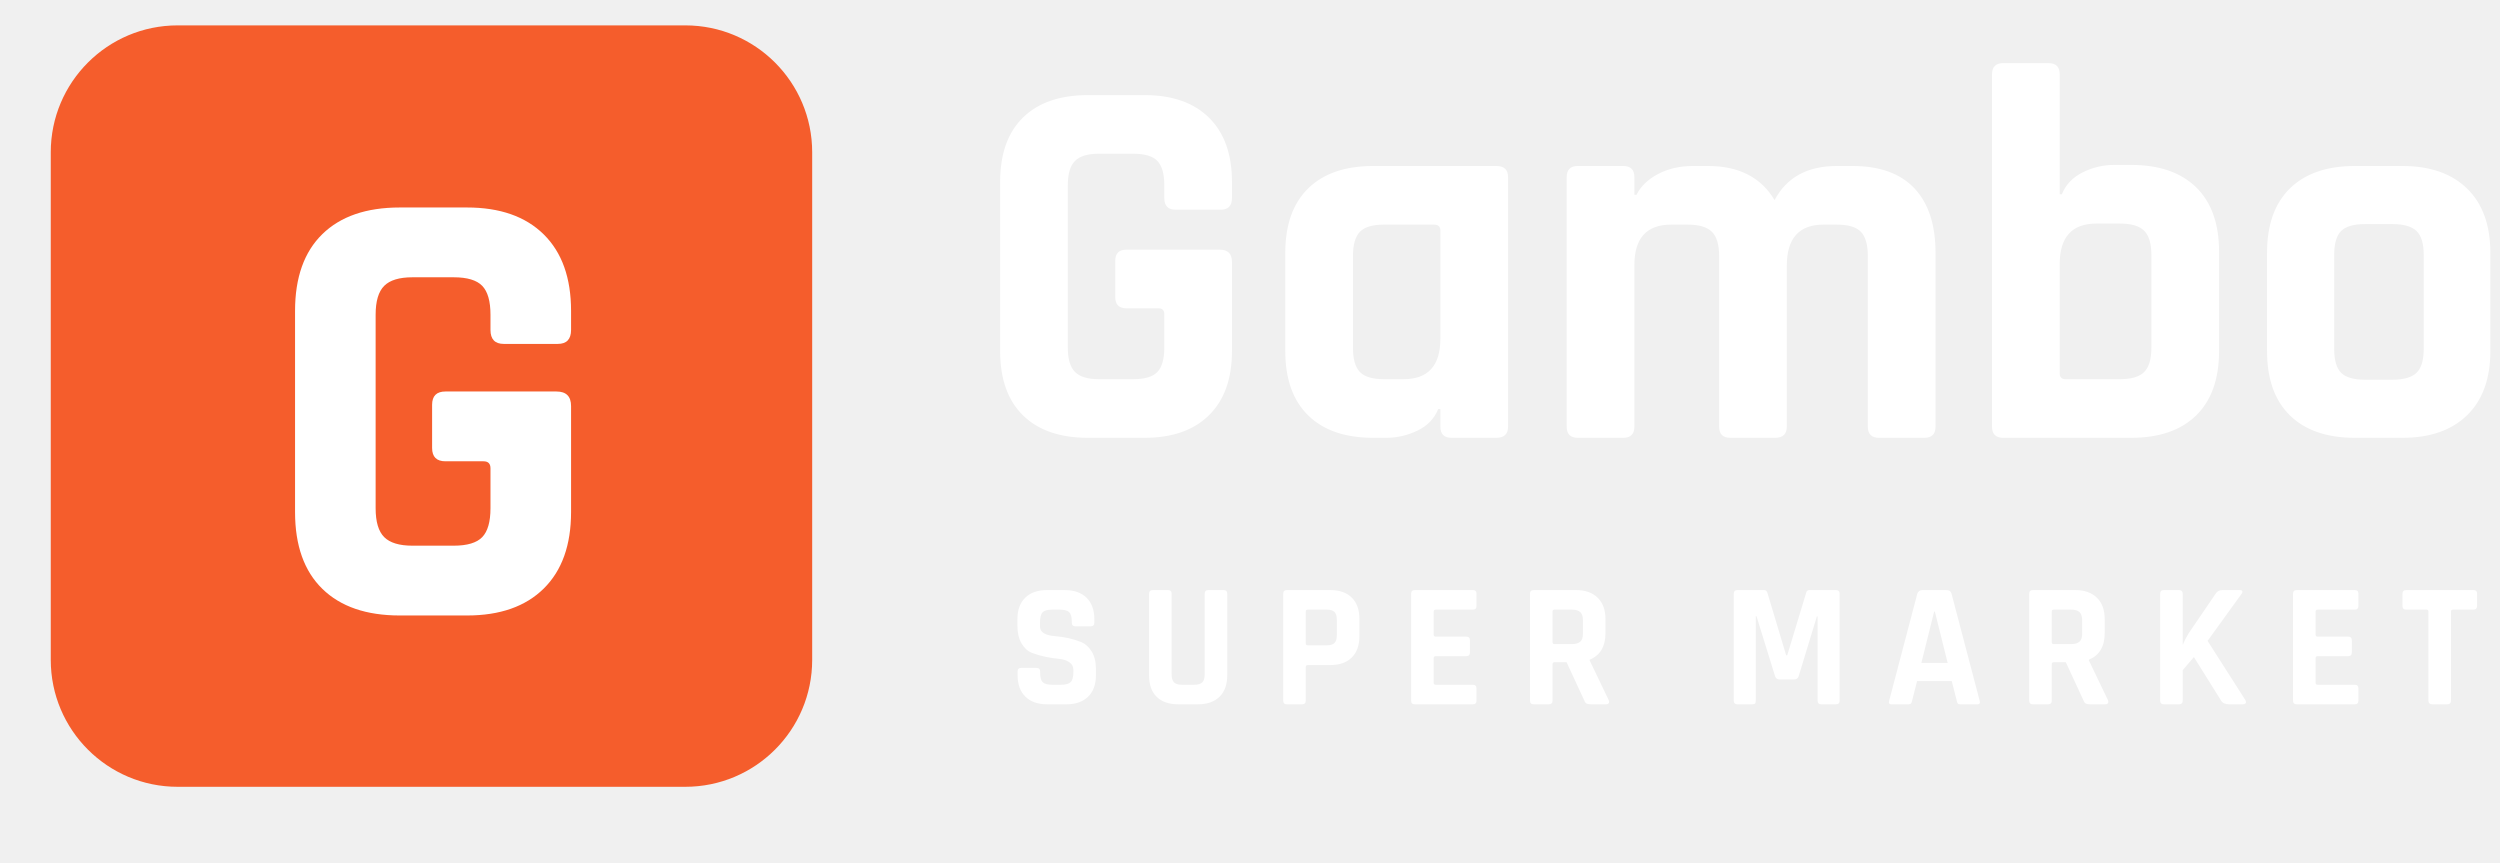
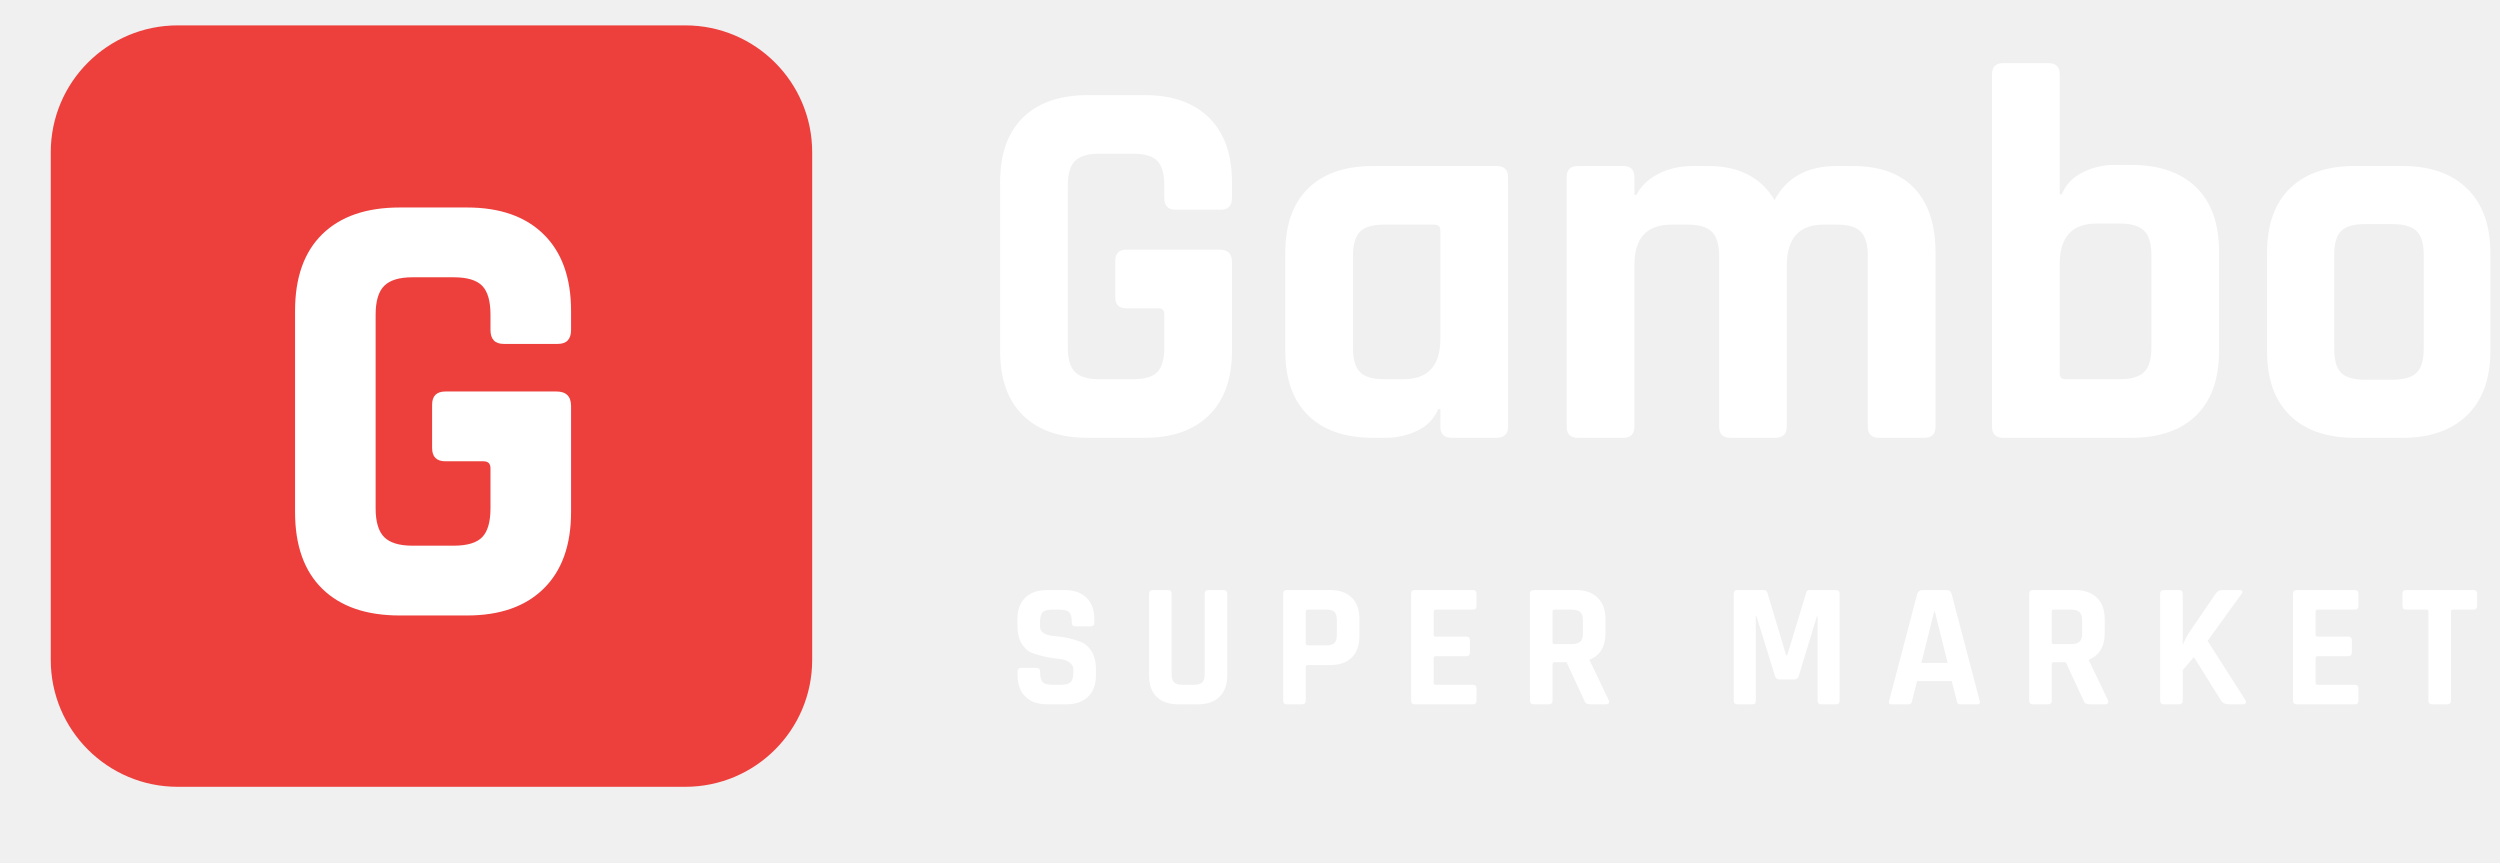
<svg xmlns="http://www.w3.org/2000/svg" preserveAspectRatio="xMidYMid" width="197" height="68" viewBox="0 0 197 68">
  <defs>
    <style>
      .cls-1 {
        fill: #fff;
        fill-rule: evenodd;
      }

      .cls-2 {
-         fill: #f55d2c;
+         fill: #ed3f3c;
      }
    </style>
  </defs>
  <g>
    <g>
      <path d="M194.901,48.038 L193.305,48.038 C193.193,48.038 193.137,48.089 193.137,48.192 L193.137,55.206 C193.137,55.402 193.039,55.500 192.843,55.500 L191.667,55.500 C191.462,55.500 191.359,55.402 191.359,55.206 L191.359,48.192 C191.359,48.089 191.308,48.038 191.205,48.038 L189.609,48.038 C189.413,48.038 189.315,47.940 189.315,47.744 L189.315,46.792 C189.315,46.596 189.413,46.498 189.609,46.498 L194.901,46.498 C195.097,46.498 195.195,46.596 195.195,46.792 L195.195,47.744 C195.195,47.940 195.097,48.038 194.901,48.038 ZM180.985,55.500 C180.789,55.500 180.691,55.402 180.691,55.206 L180.691,46.792 C180.691,46.596 180.789,46.498 180.985,46.498 L185.563,46.498 C185.750,46.498 185.843,46.596 185.843,46.792 L185.843,47.744 C185.843,47.940 185.750,48.038 185.563,48.038 L182.637,48.038 C182.525,48.038 182.469,48.089 182.469,48.192 L182.469,50.012 C182.469,50.115 182.525,50.166 182.637,50.166 L185.031,50.166 C185.227,50.166 185.325,50.264 185.325,50.460 L185.325,51.412 C185.325,51.608 185.227,51.706 185.031,51.706 L182.637,51.706 C182.525,51.706 182.469,51.757 182.469,51.860 L182.469,53.806 C182.469,53.909 182.525,53.960 182.637,53.960 L185.563,53.960 C185.750,53.960 185.843,54.058 185.843,54.254 L185.843,55.206 C185.843,55.402 185.750,55.500 185.563,55.500 L180.985,55.500 ZM176.701,55.500 L175.679,55.500 C175.352,55.500 175.133,55.402 175.021,55.206 L172.879,51.776 L171.997,52.812 L171.997,55.206 C171.997,55.402 171.899,55.500 171.703,55.500 L170.513,55.500 C170.317,55.500 170.219,55.402 170.219,55.206 L170.219,46.792 C170.219,46.596 170.317,46.498 170.513,46.498 L171.703,46.498 C171.899,46.498 171.997,46.596 171.997,46.792 L171.997,50.782 L172.025,50.782 C172.100,50.558 172.244,50.269 172.459,49.914 L174.587,46.792 C174.708,46.596 174.890,46.498 175.133,46.498 L176.505,46.498 C176.608,46.498 176.671,46.528 176.694,46.589 C176.717,46.650 176.692,46.727 176.617,46.820 L173.957,50.502 L176.925,55.150 C176.990,55.262 177.002,55.348 176.960,55.409 C176.918,55.470 176.832,55.500 176.701,55.500 ZM164.731,55.500 C164.563,55.500 164.442,55.481 164.367,55.444 C164.292,55.407 164.232,55.327 164.185,55.206 L162.785,52.182 L161.847,52.182 C161.735,52.182 161.679,52.233 161.679,52.336 L161.679,55.206 C161.679,55.402 161.581,55.500 161.385,55.500 L160.195,55.500 C159.999,55.500 159.901,55.402 159.901,55.206 L159.901,46.792 C159.901,46.596 159.999,46.498 160.195,46.498 L163.527,46.498 C164.255,46.498 164.824,46.699 165.235,47.100 C165.646,47.501 165.851,48.066 165.851,48.794 L165.851,49.886 C165.851,50.941 165.436,51.641 164.605,51.986 L164.605,52.042 L166.103,55.164 C166.187,55.388 166.108,55.500 165.865,55.500 L164.731,55.500 ZM164.073,48.864 C164.073,48.575 164.003,48.365 163.863,48.234 C163.723,48.103 163.504,48.038 163.205,48.038 L161.833,48.038 C161.730,48.038 161.679,48.089 161.679,48.192 L161.679,50.600 C161.679,50.703 161.730,50.754 161.833,50.754 L163.205,50.754 C163.504,50.754 163.723,50.691 163.863,50.565 C164.003,50.439 164.073,50.236 164.073,49.956 L164.073,48.864 ZM154.483,55.500 C154.381,55.500 154.311,55.479 154.273,55.437 C154.236,55.395 154.208,55.318 154.189,55.206 L153.797,53.666 L151.067,53.666 L150.675,55.206 C150.657,55.318 150.626,55.395 150.584,55.437 C150.542,55.479 150.474,55.500 150.381,55.500 L149.037,55.500 C148.869,55.500 148.813,55.402 148.869,55.206 L151.081,46.792 C151.147,46.596 151.287,46.498 151.501,46.498 L153.363,46.498 C153.597,46.498 153.737,46.596 153.783,46.792 L155.995,55.206 C156.051,55.402 155.995,55.500 155.827,55.500 L154.483,55.500 ZM152.467,48.192 L152.411,48.192 L151.403,52.238 L153.475,52.238 L152.467,48.192 ZM143.521,55.500 C143.325,55.500 143.227,55.402 143.227,55.206 L143.227,48.570 L143.171,48.570 L141.743,53.260 C141.687,53.447 141.571,53.540 141.393,53.540 L140.217,53.540 C140.040,53.540 139.923,53.447 139.867,53.260 L138.411,48.556 L138.355,48.556 L138.355,55.206 C138.355,55.318 138.337,55.395 138.299,55.437 C138.262,55.479 138.183,55.500 138.061,55.500 L136.913,55.500 C136.717,55.500 136.619,55.402 136.619,55.206 L136.619,46.792 C136.619,46.596 136.717,46.498 136.913,46.498 L138.999,46.498 C139.130,46.498 139.219,46.563 139.265,46.694 L140.749,51.636 L140.833,51.636 L142.331,46.694 C142.359,46.563 142.448,46.498 142.597,46.498 L144.669,46.498 C144.865,46.498 144.963,46.596 144.963,46.792 L144.963,55.206 C144.963,55.402 144.865,55.500 144.669,55.500 L143.521,55.500 ZM125.392,55.500 C125.224,55.500 125.102,55.481 125.028,55.444 C124.953,55.407 124.892,55.327 124.846,55.206 L123.446,52.182 L122.508,52.182 C122.396,52.182 122.340,52.233 122.340,52.336 L122.340,55.206 C122.340,55.402 122.242,55.500 122.046,55.500 L120.856,55.500 C120.660,55.500 120.562,55.402 120.562,55.206 L120.562,46.792 C120.562,46.596 120.660,46.498 120.856,46.498 L124.188,46.498 C124.916,46.498 125.485,46.699 125.896,47.100 C126.306,47.501 126.512,48.066 126.512,48.794 L126.512,49.886 C126.512,50.941 126.096,51.641 125.266,51.986 L125.266,52.042 L126.764,55.164 C126.848,55.388 126.768,55.500 126.526,55.500 L125.392,55.500 ZM124.734,48.864 C124.734,48.575 124.664,48.365 124.524,48.234 C124.384,48.103 124.164,48.038 123.866,48.038 L122.494,48.038 C122.391,48.038 122.340,48.089 122.340,48.192 L122.340,50.600 C122.340,50.703 122.391,50.754 122.494,50.754 L123.866,50.754 C124.164,50.754 124.384,50.691 124.524,50.565 C124.664,50.439 124.734,50.236 124.734,49.956 L124.734,48.864 ZM111.490,55.500 C111.294,55.500 111.196,55.402 111.196,55.206 L111.196,46.792 C111.196,46.596 111.294,46.498 111.490,46.498 L116.068,46.498 C116.254,46.498 116.348,46.596 116.348,46.792 L116.348,47.744 C116.348,47.940 116.254,48.038 116.068,48.038 L113.142,48.038 C113.030,48.038 112.974,48.089 112.974,48.192 L112.974,50.012 C112.974,50.115 113.030,50.166 113.142,50.166 L115.536,50.166 C115.732,50.166 115.830,50.264 115.830,50.460 L115.830,51.412 C115.830,51.608 115.732,51.706 115.536,51.706 L113.142,51.706 C113.030,51.706 112.974,51.757 112.974,51.860 L112.974,53.806 C112.974,53.909 113.030,53.960 113.142,53.960 L116.068,53.960 C116.254,53.960 116.348,54.058 116.348,54.254 L116.348,55.206 C116.348,55.402 116.254,55.500 116.068,55.500 L111.490,55.500 ZM104.826,52.406 L103.062,52.406 C102.950,52.406 102.894,52.457 102.894,52.560 L102.894,55.206 C102.894,55.402 102.796,55.500 102.600,55.500 L101.410,55.500 C101.214,55.500 101.116,55.402 101.116,55.206 L101.116,46.792 C101.116,46.596 101.214,46.498 101.410,46.498 L104.826,46.498 C105.554,46.498 106.118,46.696 106.520,47.093 C106.921,47.490 107.122,48.052 107.122,48.780 L107.122,50.124 C107.122,50.852 106.921,51.414 106.520,51.811 C106.118,52.208 105.554,52.406 104.826,52.406 ZM105.344,48.864 C105.344,48.565 105.283,48.353 105.162,48.227 C105.040,48.101 104.830,48.038 104.532,48.038 L103.048,48.038 C102.945,48.038 102.894,48.089 102.894,48.192 L102.894,50.698 C102.894,50.801 102.945,50.852 103.048,50.852 L104.532,50.852 C104.830,50.852 105.040,50.789 105.162,50.663 C105.283,50.537 105.344,50.329 105.344,50.040 L105.344,48.864 ZM94.396,55.500 L92.856,55.500 C92.118,55.500 91.549,55.304 91.148,54.912 C90.746,54.520 90.546,53.955 90.546,53.218 L90.546,46.792 C90.546,46.596 90.644,46.498 90.840,46.498 L92.030,46.498 C92.226,46.498 92.324,46.596 92.324,46.792 L92.324,53.134 C92.324,53.433 92.387,53.645 92.513,53.771 C92.639,53.897 92.846,53.960 93.136,53.960 L94.102,53.960 C94.400,53.960 94.613,53.897 94.739,53.771 C94.865,53.645 94.928,53.433 94.928,53.134 L94.928,46.792 C94.928,46.596 95.026,46.498 95.222,46.498 L96.398,46.498 C96.603,46.498 96.706,46.591 96.706,46.778 L96.706,53.218 C96.706,53.946 96.503,54.508 96.097,54.905 C95.691,55.302 95.124,55.500 94.396,55.500 ZM84.036,55.500 L82.510,55.500 C81.782,55.500 81.213,55.299 80.802,54.898 C80.391,54.497 80.186,53.932 80.186,53.204 L80.186,52.924 C80.186,52.728 80.284,52.630 80.480,52.630 L81.670,52.630 C81.866,52.630 81.964,52.728 81.964,52.924 L81.964,53.036 C81.964,53.391 82.034,53.633 82.174,53.764 C82.314,53.895 82.571,53.960 82.944,53.960 L83.602,53.960 C83.966,53.960 84.220,53.890 84.365,53.750 C84.510,53.610 84.582,53.349 84.582,52.966 L84.582,52.798 C84.582,52.527 84.472,52.320 84.253,52.175 C84.034,52.030 83.761,51.944 83.434,51.916 C83.107,51.888 82.755,51.834 82.377,51.755 C81.999,51.676 81.647,51.573 81.320,51.447 C80.993,51.321 80.720,51.074 80.501,50.705 C80.282,50.336 80.172,49.863 80.172,49.284 L80.172,48.794 C80.172,48.066 80.377,47.501 80.788,47.100 C81.199,46.699 81.768,46.498 82.496,46.498 L83.896,46.498 C84.633,46.498 85.207,46.699 85.618,47.100 C86.029,47.501 86.234,48.066 86.234,48.794 L86.234,49.060 C86.234,49.256 86.136,49.354 85.940,49.354 L84.750,49.354 C84.554,49.354 84.456,49.256 84.456,49.060 L84.456,48.976 C84.456,48.612 84.386,48.365 84.246,48.234 C84.106,48.103 83.849,48.038 83.476,48.038 L82.930,48.038 C82.547,48.038 82.288,48.110 82.153,48.255 C82.018,48.400 81.950,48.682 81.950,49.102 L81.950,49.368 C81.950,49.807 82.333,50.059 83.098,50.124 C83.891,50.189 84.596,50.348 85.212,50.600 C85.539,50.740 85.812,50.990 86.031,51.349 C86.250,51.708 86.360,52.168 86.360,52.728 L86.360,53.204 C86.360,53.932 86.155,54.497 85.744,54.898 C85.333,55.299 84.764,55.500 84.036,55.500 Z" class="cls-1" />
      <path d="M194.413,32.715 C193.195,33.905 191.494,34.500 189.310,34.500 L185.572,34.500 C183.360,34.500 181.652,33.912 180.448,32.736 C179.244,31.560 178.642,29.866 178.642,27.654 L178.642,19.926 C178.642,17.714 179.244,16.020 180.448,14.844 C181.652,13.668 183.360,13.080 185.572,13.080 L189.310,13.080 C191.494,13.080 193.195,13.675 194.413,14.865 C195.631,16.055 196.240,17.742 196.240,19.926 L196.240,27.654 C196.240,29.838 195.631,31.525 194.413,32.715 ZM190.990,20.094 C190.990,19.198 190.801,18.568 190.423,18.204 C190.045,17.840 189.408,17.658 188.512,17.658 L186.370,17.658 C185.474,17.658 184.844,17.840 184.480,18.204 C184.116,18.568 183.934,19.198 183.934,20.094 L183.934,27.486 C183.934,28.382 184.116,29.012 184.480,29.376 C184.844,29.740 185.474,29.922 186.370,29.922 L188.512,29.922 C189.408,29.922 190.045,29.740 190.423,29.376 C190.801,29.012 190.990,28.382 190.990,27.486 L190.990,20.094 ZM167.933,34.500 L157.853,34.500 C157.265,34.500 156.971,34.206 156.971,33.618 L156.971,5.856 C156.971,5.268 157.265,4.974 157.853,4.974 L161.423,4.974 C162.011,4.974 162.305,5.268 162.305,5.856 L162.305,15.306 L162.473,15.306 C162.781,14.550 163.327,13.976 164.111,13.584 C164.895,13.192 165.721,12.996 166.589,12.996 L167.933,12.996 C170.145,12.996 171.853,13.584 173.057,14.760 C174.261,15.936 174.863,17.630 174.863,19.842 L174.863,27.654 C174.863,29.866 174.261,31.560 173.057,32.736 C171.853,33.912 170.145,34.500 167.933,34.500 ZM169.529,20.094 C169.529,19.198 169.340,18.561 168.962,18.183 C168.584,17.805 167.947,17.616 167.051,17.616 L165.203,17.616 C163.271,17.616 162.305,18.680 162.305,20.808 L162.305,29.418 C162.305,29.726 162.459,29.880 162.767,29.880 L167.051,29.880 C167.947,29.880 168.584,29.691 168.962,29.313 C169.340,28.935 169.529,28.298 169.529,27.402 L169.529,20.094 ZM151.637,34.500 L148.067,34.500 C147.479,34.500 147.185,34.206 147.185,33.618 L147.185,20.178 C147.185,19.282 147.003,18.645 146.640,18.267 C146.275,17.889 145.645,17.700 144.750,17.700 L143.699,17.700 C141.767,17.700 140.801,18.778 140.801,20.934 L140.801,33.618 C140.801,34.206 140.493,34.500 139.877,34.500 L136.349,34.500 C135.762,34.500 135.468,34.206 135.468,33.618 L135.468,20.178 C135.468,19.282 135.278,18.645 134.900,18.267 C134.522,17.889 133.885,17.700 132.990,17.700 L131.688,17.700 C129.756,17.700 128.790,18.764 128.790,20.892 L128.790,33.618 C128.790,34.206 128.496,34.500 127.908,34.500 L124.338,34.500 C123.750,34.500 123.456,34.206 123.456,33.618 L123.456,13.962 C123.456,13.374 123.750,13.080 124.338,13.080 L127.908,13.080 C128.496,13.080 128.790,13.374 128.790,13.962 L128.790,15.348 L128.957,15.348 C129.293,14.676 129.861,14.130 130.659,13.710 C131.457,13.290 132.373,13.080 133.410,13.080 L134.586,13.080 C137.021,13.080 138.771,13.976 139.836,15.768 C140.787,13.976 142.425,13.080 144.750,13.080 L145.968,13.080 C148.123,13.080 149.754,13.668 150.860,14.844 C151.966,16.020 152.520,17.714 152.520,19.926 L152.520,33.618 C152.520,34.206 152.226,34.500 151.637,34.500 ZM117.912,34.500 L114.384,34.500 C113.796,34.500 113.502,34.206 113.502,33.618 L113.502,32.232 L113.334,32.232 C113.025,32.988 112.479,33.555 111.696,33.933 C110.912,34.311 110.085,34.500 109.218,34.500 L108.210,34.500 C105.998,34.500 104.289,33.912 103.086,32.736 C101.882,31.560 101.280,29.866 101.280,27.654 L101.280,19.926 C101.280,17.714 101.882,16.020 103.086,14.844 C104.289,13.668 105.998,13.080 108.210,13.080 L117.912,13.080 C118.527,13.080 118.836,13.374 118.836,13.962 L118.836,33.618 C118.836,34.206 118.527,34.500 117.912,34.500 ZM113.502,18.162 C113.502,17.854 113.334,17.700 112.998,17.700 L109.050,17.700 C108.153,17.700 107.523,17.889 107.160,18.267 C106.796,18.645 106.614,19.282 106.614,20.178 L106.614,27.402 C106.614,28.298 106.796,28.935 107.160,29.313 C107.523,29.691 108.153,29.880 109.050,29.880 L110.604,29.880 C112.536,29.880 113.502,28.816 113.502,26.688 L113.502,18.162 ZM90.192,34.500 L85.740,34.500 C83.528,34.500 81.820,33.912 80.616,32.736 C79.412,31.560 78.810,29.866 78.810,27.654 L78.810,14.340 C78.810,12.128 79.412,10.434 80.616,9.258 C81.820,8.082 83.528,7.494 85.740,7.494 L90.192,7.494 C92.376,7.494 94.070,8.089 95.274,9.279 C96.478,10.469 97.080,12.156 97.080,14.340 L97.080,15.600 C97.080,16.216 96.786,16.524 96.198,16.524 L92.628,16.524 C92.040,16.524 91.746,16.216 91.746,15.600 L91.746,14.592 C91.746,13.696 91.564,13.059 91.200,12.681 C90.836,12.303 90.206,12.114 89.310,12.114 L86.580,12.114 C85.712,12.114 85.089,12.303 84.711,12.681 C84.333,13.059 84.144,13.696 84.144,14.592 L84.144,27.402 C84.144,28.298 84.333,28.935 84.711,29.313 C85.089,29.691 85.712,29.880 86.580,29.880 L89.310,29.880 C90.206,29.880 90.836,29.691 91.200,29.313 C91.564,28.935 91.746,28.298 91.746,27.402 L91.746,24.756 C91.746,24.448 91.592,24.294 91.284,24.294 L88.764,24.294 C88.176,24.294 87.882,24.000 87.882,23.412 L87.882,20.556 C87.882,19.968 88.176,19.674 88.764,19.674 L96.114,19.674 C96.758,19.674 97.080,19.996 97.080,20.640 L97.080,27.654 C97.080,29.838 96.478,31.525 95.274,32.715 C94.070,33.905 92.376,34.500 90.192,34.500 Z" class="cls-1" />
    </g>
    <g>
      <rect x="4" y="2" width="60" height="60" rx="10" ry="10" class="cls-2" />
      <path d="M42.850,46.375 C44.283,44.959 45.000,42.950 45.000,40.350 L45.000,32.000 C45.000,31.234 44.616,30.850 43.850,30.850 L35.100,30.850 C34.400,30.850 34.050,31.200 34.050,31.900 L34.050,35.300 C34.050,36.000 34.400,36.350 35.100,36.350 L38.100,36.350 C38.466,36.350 38.650,36.534 38.650,36.900 L38.650,40.050 C38.650,41.117 38.433,41.875 38.000,42.325 C37.566,42.775 36.816,43.000 35.750,43.000 L32.500,43.000 C31.466,43.000 30.725,42.775 30.275,42.325 C29.825,41.875 29.600,41.117 29.600,40.050 L29.600,24.800 C29.600,23.734 29.825,22.975 30.275,22.525 C30.725,22.075 31.466,21.850 32.500,21.850 L35.750,21.850 C36.816,21.850 37.566,22.075 38.000,22.525 C38.433,22.975 38.650,23.734 38.650,24.800 L38.650,26.000 C38.650,26.734 39.000,27.100 39.700,27.100 L43.950,27.100 C44.650,27.100 45.000,26.734 45.000,26.000 L45.000,24.500 C45.000,21.900 44.283,19.892 42.850,18.475 C41.416,17.059 39.400,16.350 36.800,16.350 L31.500,16.350 C28.866,16.350 26.833,17.050 25.400,18.450 C23.966,19.850 23.250,21.867 23.250,24.500 L23.250,40.350 C23.250,42.984 23.966,45.000 25.400,46.400 C26.833,47.800 28.866,48.500 31.500,48.500 L36.800,48.500 C39.400,48.500 41.416,47.792 42.850,46.375 Z" class="cls-1" />
    </g>
  </g>
</svg>
